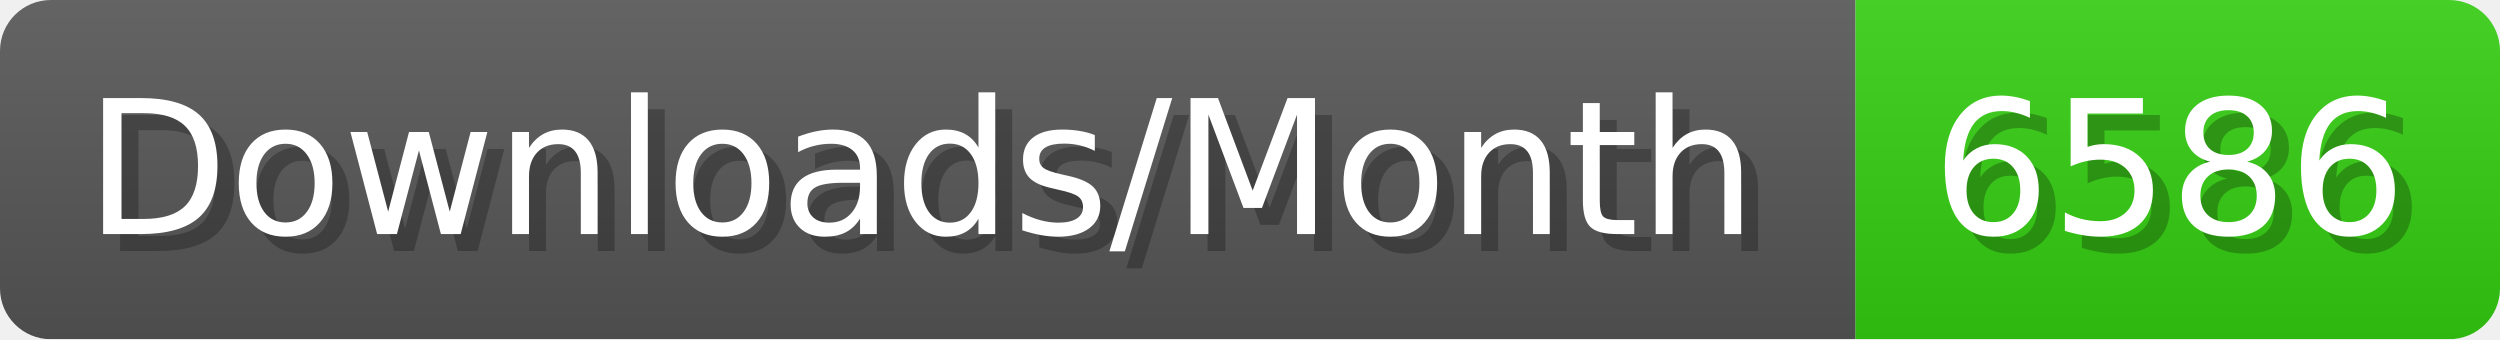
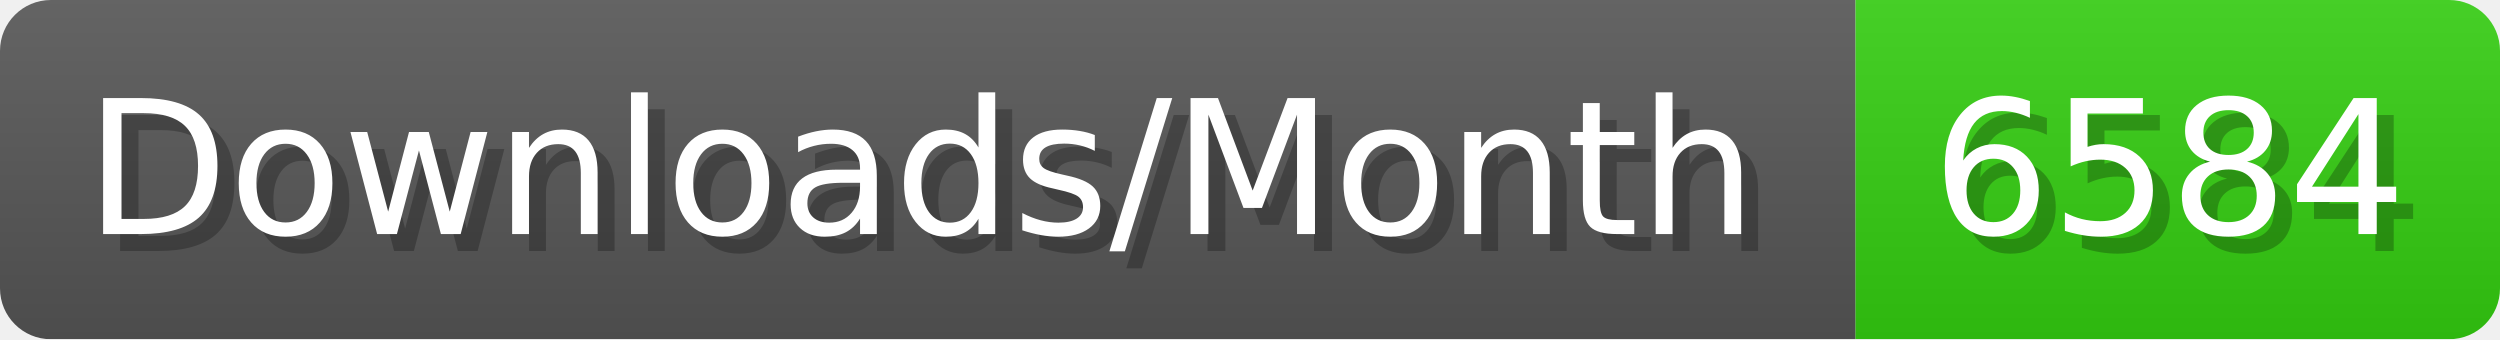
- <svg xmlns="http://www.w3.org/2000/svg" width="147.4" height="20" viewBox="0 0 1474 200" role="img" aria-label="Downloads/Month: 6586">
+ <svg xmlns="http://www.w3.org/2000/svg" width="147.4" height="20" viewBox="0 0 1474 200" role="img" aria-label="Downloads/Month: 6584">
  <linearGradient id="YlXUI" x2="0" y2="100%">
    <stop offset="0" stop-opacity=".1" stop-color="#EEE" />
    <stop offset="1" stop-opacity=".1" />
  </linearGradient>
  <mask id="JHhop">
    <rect width="1474" height="200" rx="30" fill="#FFF" />
  </mask>
  <g mask="url(#JHhop)">
    <rect width="1094" height="200" fill="#555" />
    <rect width="380" height="200" fill="#3C1" x="1094" />
    <rect width="1474" height="200" fill="url(#YlXUI)" />
  </g>
  <g aria-hidden="true" fill="#fff" text-anchor="start" font-family="Verdana,DejaVu Sans,sans-serif" font-size="110">
    <text x="60" y="148" textLength="994" fill="#000" opacity="0.25">Downloads/Month</text>
    <text x="50" y="138" textLength="994">Downloads/Month</text>
-     <text x="1149" y="148" textLength="280" fill="#000" opacity="0.25">6586</text>
-     <text x="1139" y="138" textLength="280">6586</text>
+     <text x="1149" y="148" textLength="280" fill="#000" opacity="0.25">6584</text>
+     <text x="1139" y="138" textLength="280">6584</text>
  </g>
</svg>
